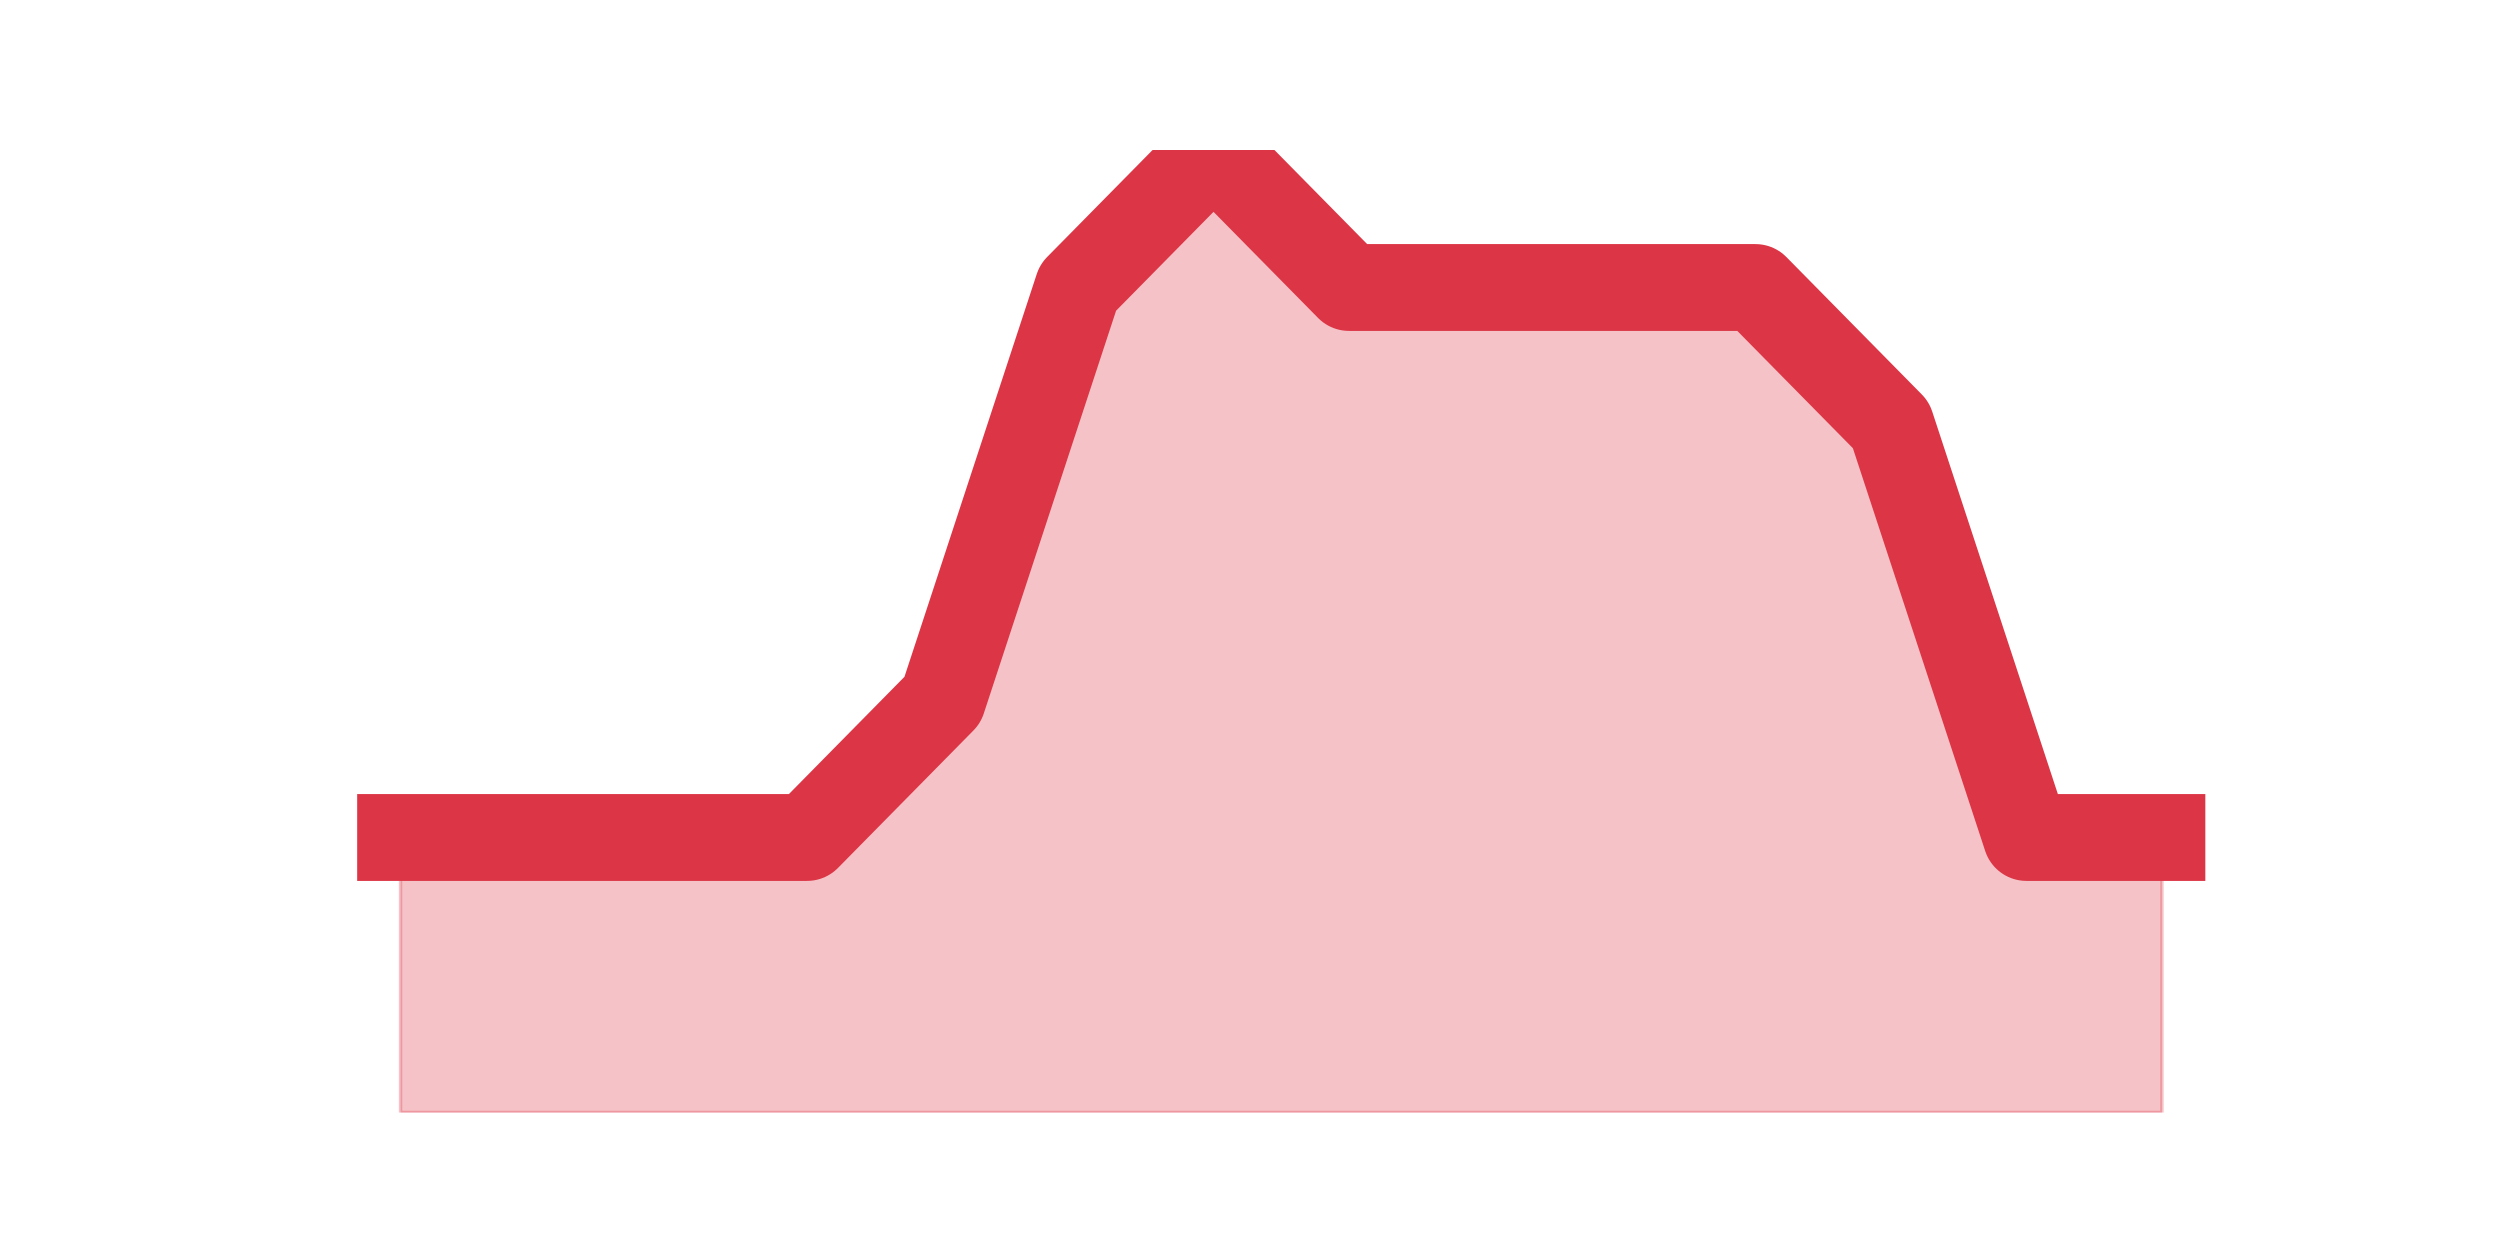
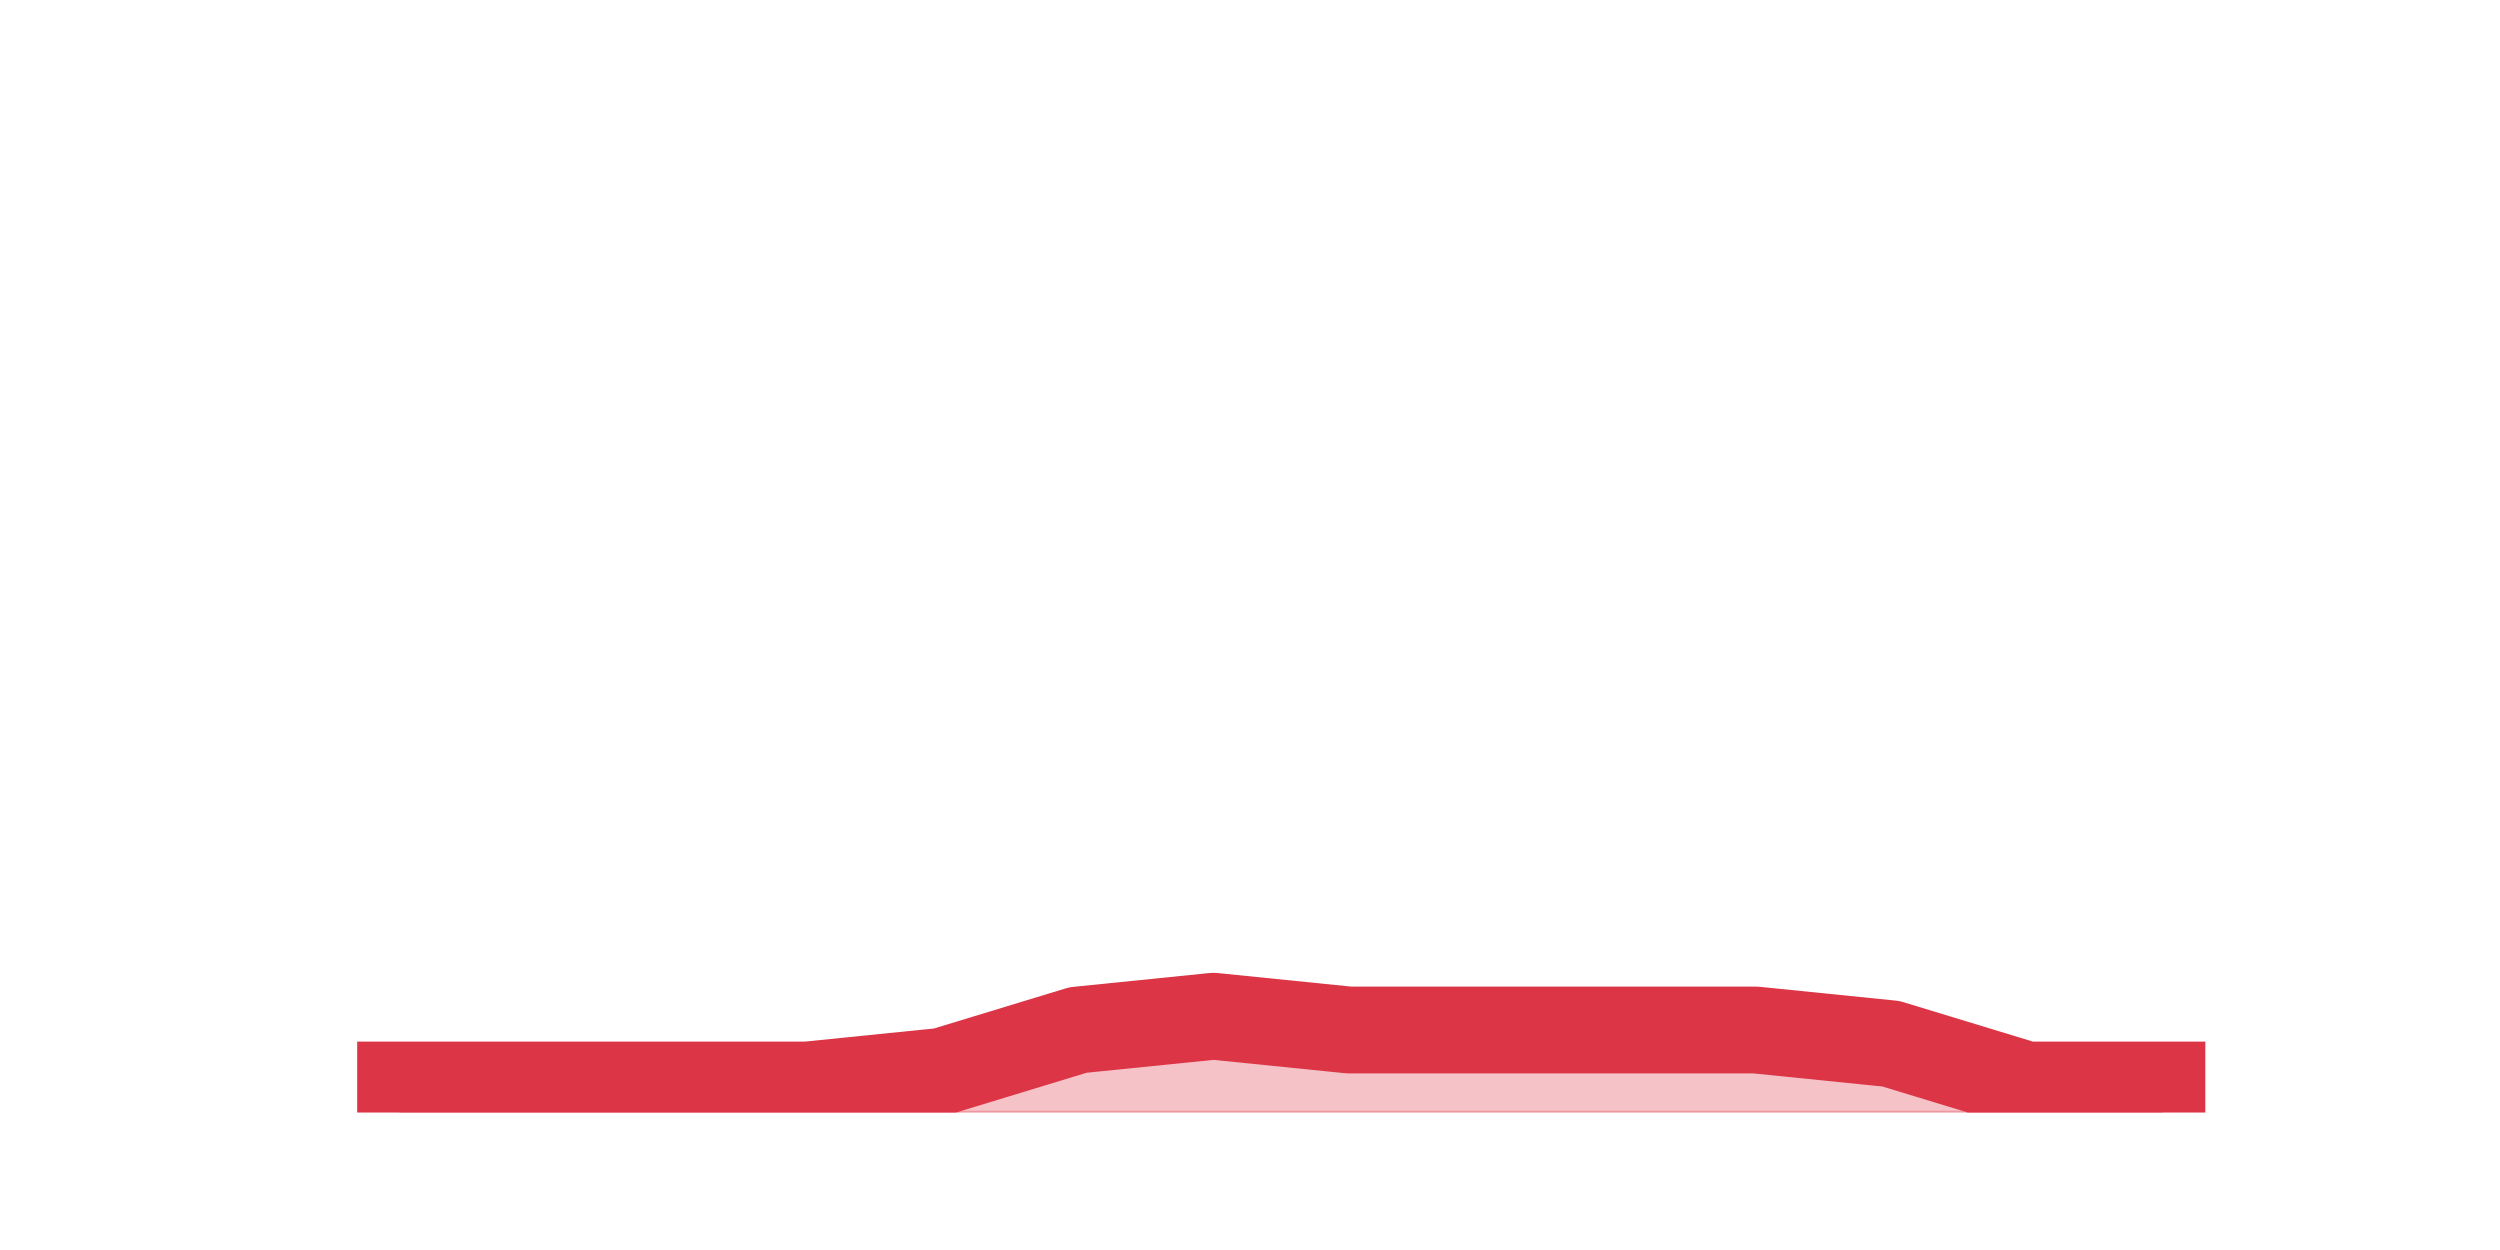
<svg xmlns="http://www.w3.org/2000/svg" xmlns:xlink="http://www.w3.org/1999/xlink" height="360pt" version="1.1" viewBox="0 0 720 360" width="720pt">
  <defs>
    <style type="text/css">*{stroke-linecap:butt;stroke-linejoin:round;}</style>
  </defs>
  <g id="figure_1">
    <g id="patch_1">
      <path d="M 0 360  L 720 360  L 720 0  L 0 0  z " style="fill:none;" />
    </g>
    <g id="axes_1">
      <g id="matplotlib.axis_1" />
      <g id="matplotlib.axis_2" />
      <g id="PolyCollection_1">
        <defs>
-           <path d="M 115.364 -118.8  L 115.364 -39.6  L 154.385 -39.6  L 193.406 -39.6  L 232.427 -39.6  L 271.448 -39.6  L 310.469 -39.6  L 349.49 -39.6  L 388.51 -39.6  L 427.531 -39.6  L 466.552 -39.6  L 505.573 -39.6  L 544.594 -39.6  L 583.615 -39.6  L 622.636 -39.6  L 622.636 -118.8  L 622.636 -118.8  L 583.615 -118.8  L 544.594 -237.6  L 505.573 -277.2  L 466.552 -277.2  L 427.531 -277.2  L 388.51 -277.2  L 349.49 -316.8  L 310.469 -277.2  L 271.448 -158.4  L 232.427 -118.8  L 193.406 -118.8  L 154.385 -118.8  L 115.364 -118.8  z " id="mb6b291595c" style="stroke:#dc3545;stroke-opacity:0.3;" />
+           <path d="M 115.364 -47.52  L 115.364 -39.6  L 154.385 -39.6  L 193.406 -39.6  L 232.427 -39.6  L 271.448 -39.6  L 310.469 -39.6  L 349.49 -39.6  L 388.51 -39.6  L 427.531 -39.6  L 466.552 -39.6  L 505.573 -39.6  L 544.594 -39.6  L 583.615 -39.6  L 622.636 -39.6  L 622.636 -47.52  L 622.636 -47.52  L 583.615 -47.52  L 544.594 -59.4  L 505.573 -63.36  L 466.552 -63.36  L 427.531 -63.36  L 388.51 -63.36  L 349.49 -67.32  L 310.469 -63.36  L 271.448 -51.48  L 232.427 -47.52  L 193.406 -47.52  L 154.385 -47.52  L 115.364 -47.52  z " id="m9d078074b0" style="stroke:#dc3545;stroke-opacity:0.3;" />
        </defs>
-         <g clip-path="url(#pe5a779ad61)">
-           <use style="fill:#dc3545;fill-opacity:0.3;stroke:#dc3545;stroke-opacity:0.3;" x="0" xlink:href="#mb6b291595c" y="360" />
+         <g clip-path="url(#p02301e59e3)">
+           <use style="fill:#dc3545;fill-opacity:0.3;stroke:#dc3545;stroke-opacity:0.3;" x="0" xlink:href="#m9d078074b0" y="360" />
        </g>
      </g>
      <g id="line2d_1">
-         <path clip-path="url(#pe5a779ad61)" d="M 115.364 241.2  L 154.385 241.2  L 193.406 241.2  L 232.427 241.2  L 271.448 201.6  L 310.469 82.8  L 349.49 43.2  L 388.51 82.8  L 427.531 82.8  L 466.552 82.8  L 505.573 82.8  L 544.594 122.4  L 583.615 241.2  L 622.636 241.2  " style="fill:none;stroke:#dc3545;stroke-linecap:square;stroke-width:25;" />
+         <path clip-path="url(#p02301e59e3)" d="M 115.364 312.48  L 154.385 312.48  L 193.406 312.48  L 232.427 312.48  L 271.448 308.52  L 310.469 296.64  L 349.49 292.68  L 388.51 296.64  L 427.531 296.64  L 466.552 296.64  L 505.573 296.64  L 544.594 300.6  L 583.615 312.48  L 622.636 312.48  " style="fill:none;stroke:#dc3545;stroke-linecap:square;stroke-width:25;" />
      </g>
    </g>
  </g>
  <defs>
-     <clipPath id="pe5a779ad61">
+     <clipPath id="p02301e59e3">
      <rect height="277.2" width="558" x="90" y="43.2" />
    </clipPath>
  </defs>
</svg>
